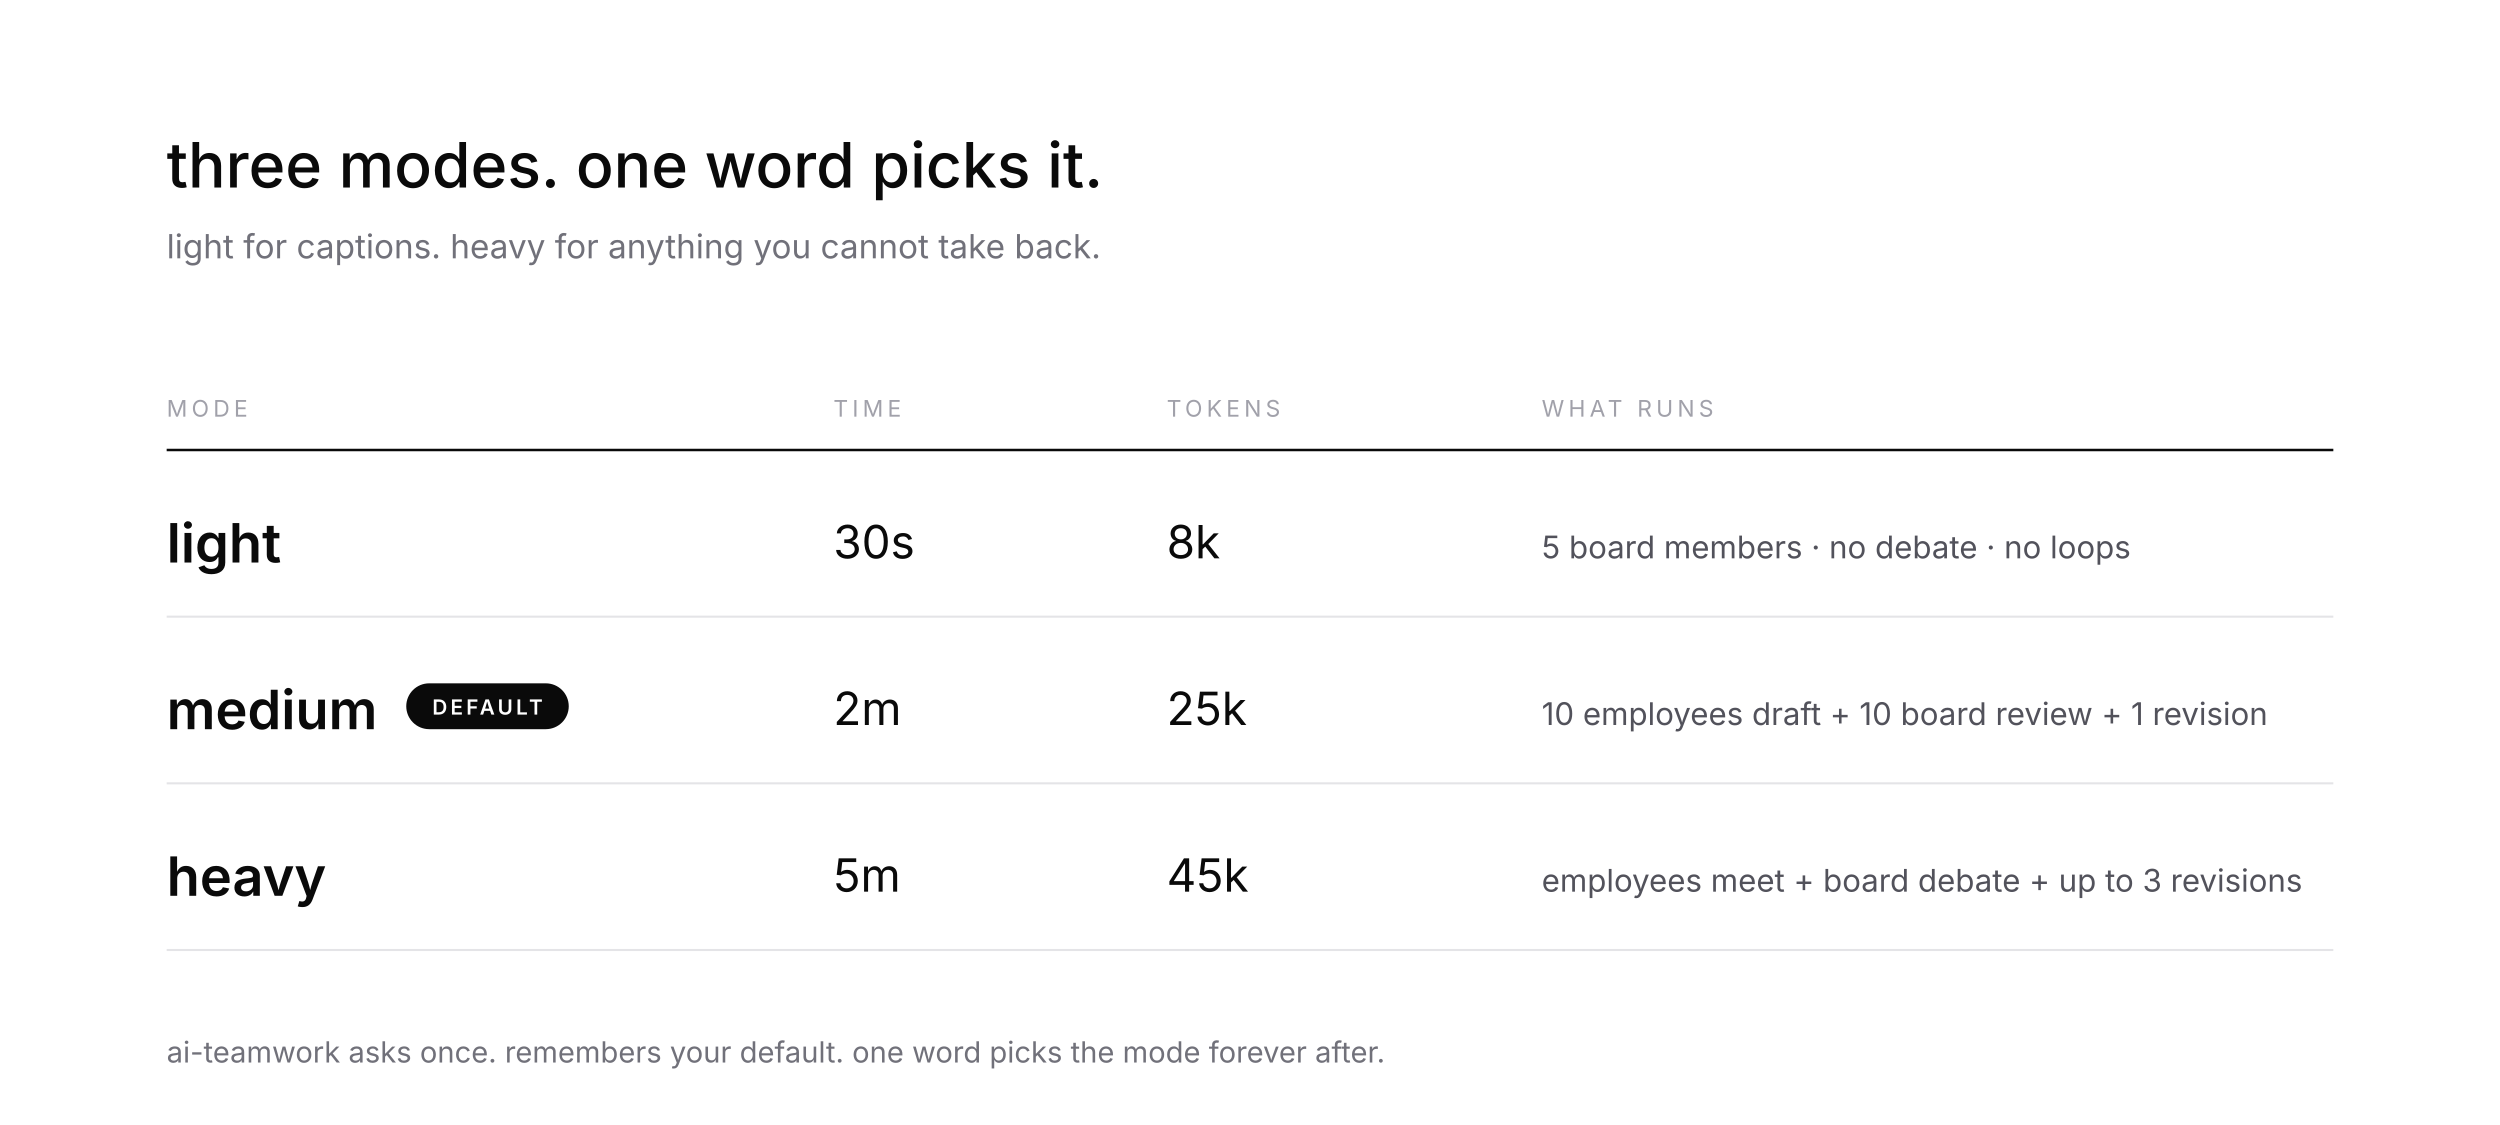
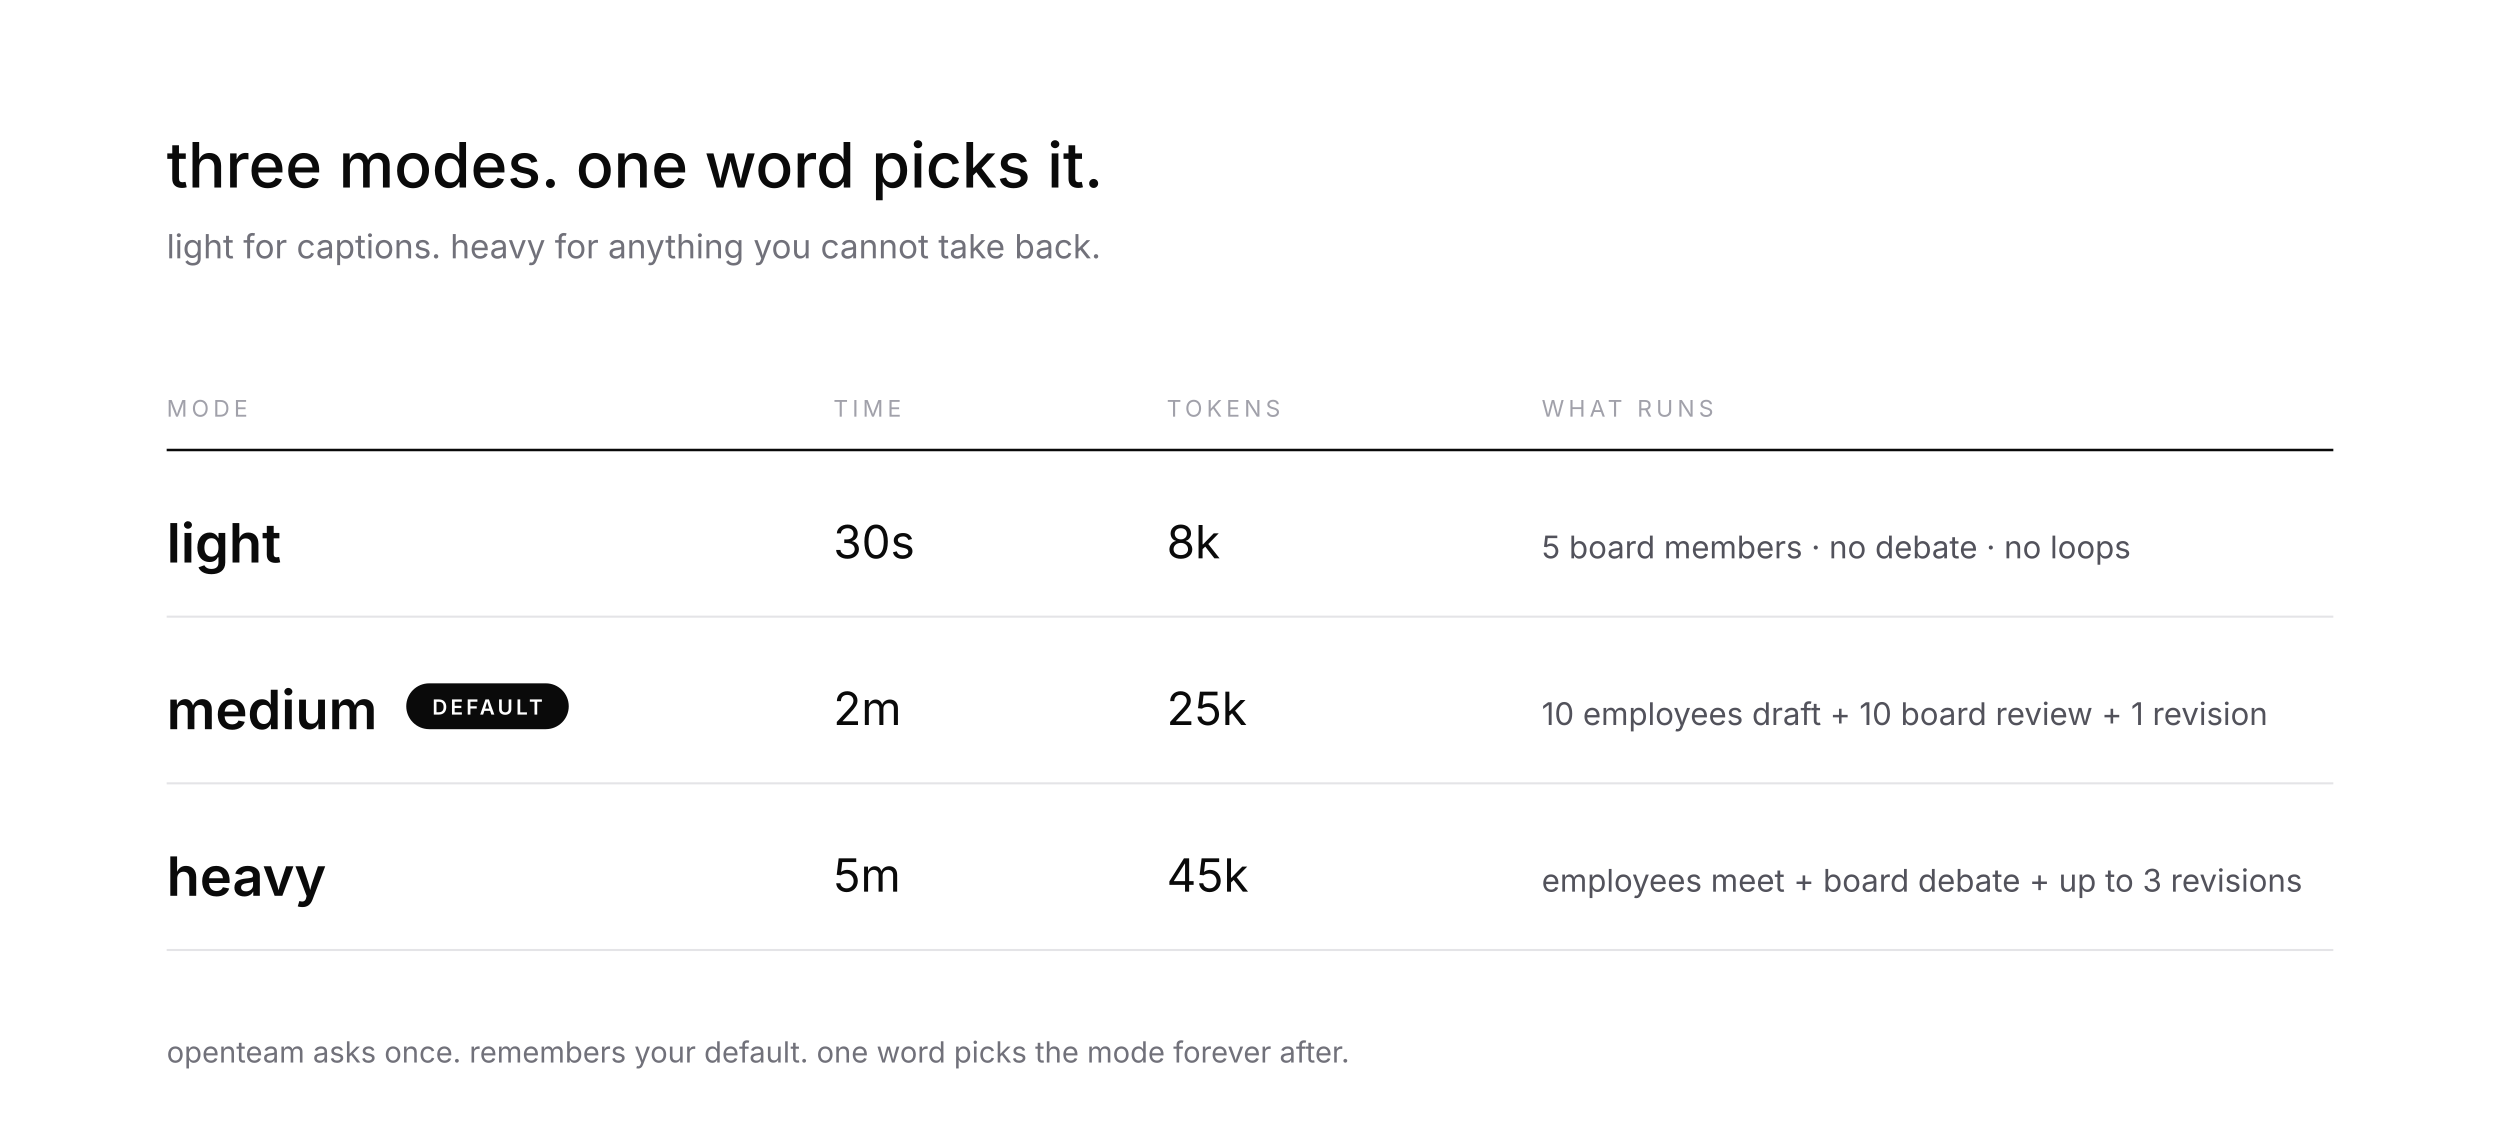
<svg xmlns="http://www.w3.org/2000/svg" viewBox="0 0 1200 540" role="img" aria-label="Three intensity modes" font-family="-apple-system, BlinkMacSystemFont, 'Inter', 'Segoe UI', system-ui, sans-serif">
  <rect width="1200" height="540" fill="#ffffff" />
  <text x="80" y="90" font-size="30" font-weight="500" fill="#0a0a0a">three modes. one word picks it.</text>
  <text x="80" y="124" font-size="16" fill="#71717a">light for captions. heavy for anything you cannot take back.</text>
  <g font-size="11" fill="#a1a1aa" letter-spacing="2">
    <text x="80" y="200">MODE</text>
    <text x="400" y="200">TIME</text>
    <text x="560" y="200">TOKENS</text>
    <text x="740" y="200">WHAT RUNS</text>
  </g>
  <line x1="80" y1="216" x2="1120" y2="216" stroke="#0a0a0a" stroke-width="1.2" />
  <g transform="translate(0 270)">
    <text x="80" y="0" font-size="26" font-weight="600" fill="#0a0a0a">light</text>
    <text x="400" y="-2" font-size="22" fill="#0a0a0a">30s</text>
    <text x="560" y="-2" font-size="22" fill="#0a0a0a">8k</text>
    <text x="740" y="-2" font-size="15" fill="#52525b">5 board members  ·  no debate  ·  no loops</text>
  </g>
  <line x1="80" y1="296" x2="1120" y2="296" stroke="#e4e4e7" />
  <g transform="translate(0 350)">
    <text x="80" y="0" font-size="26" font-weight="600" fill="#0a0a0a">medium</text>
    <g transform="translate(195 -22)">
      <rect width="78" height="22" rx="11" fill="#0a0a0a" />
      <text x="39" y="15" text-anchor="middle" font-size="10" fill="#ffffff" font-weight="600" letter-spacing="1.5">DEFAULT</text>
    </g>
    <text x="400" y="-2" font-size="22" fill="#0a0a0a">2m</text>
    <text x="560" y="-2" font-size="22" fill="#0a0a0a">25k</text>
    <text x="740" y="-2" font-size="15" fill="#52525b">10 employees draft  +  10 board review  +  1 revision</text>
  </g>
  <line x1="80" y1="376" x2="1120" y2="376" stroke="#e4e4e7" />
  <g transform="translate(0 430)">
    <text x="80" y="0" font-size="26" font-weight="600" fill="#0a0a0a">heavy</text>
    <text x="400" y="-2" font-size="22" fill="#0a0a0a">5m</text>
    <text x="560" y="-2" font-size="22" fill="#0a0a0a">45k</text>
    <text x="740" y="-2" font-size="15" fill="#52525b">employees meet  +  board debate  +  up to 3 revisions</text>
  </g>
  <line x1="80" y1="456" x2="1120" y2="456" stroke="#e4e4e7" />
-   <text x="80" y="510" font-size="14" fill="#71717a">ai-teamwork asks once. remembers your default. one word picks the mode forever after.</text>
+   <text x="80" y="510" font-size="14" fill="#71717a">openteam asks once. remembers your default. one word picks the mode forever after.</text>
</svg>
